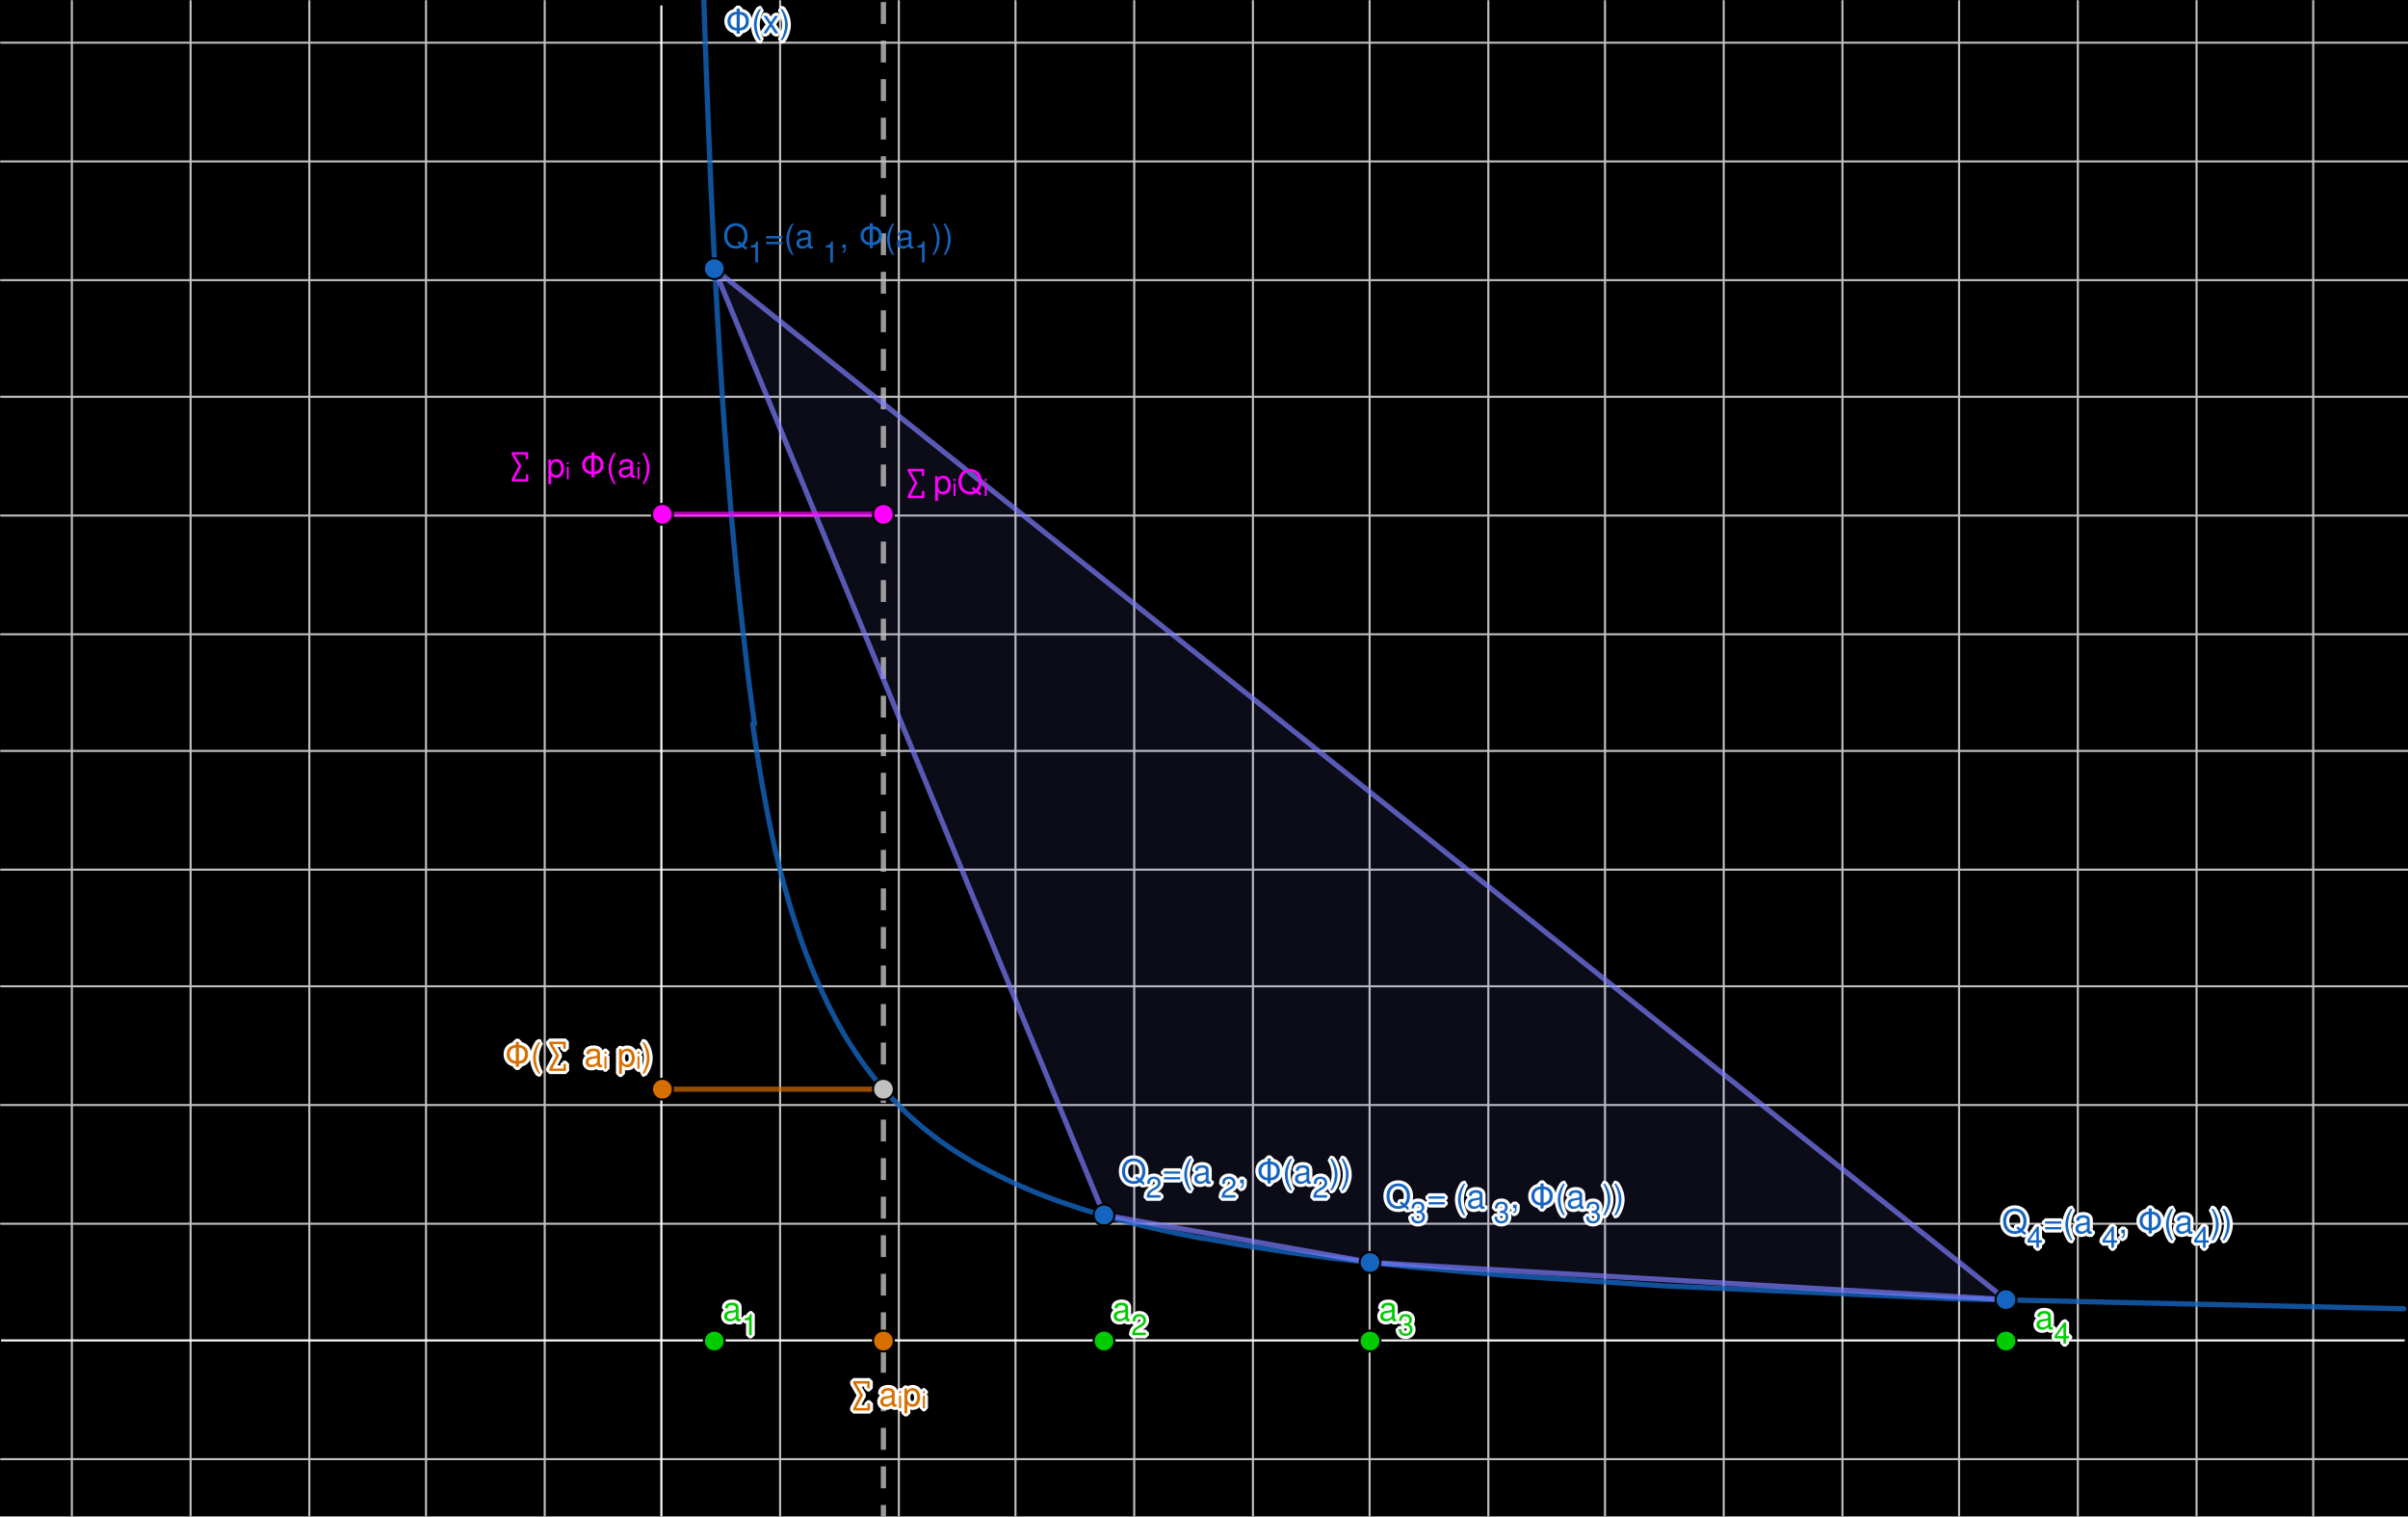
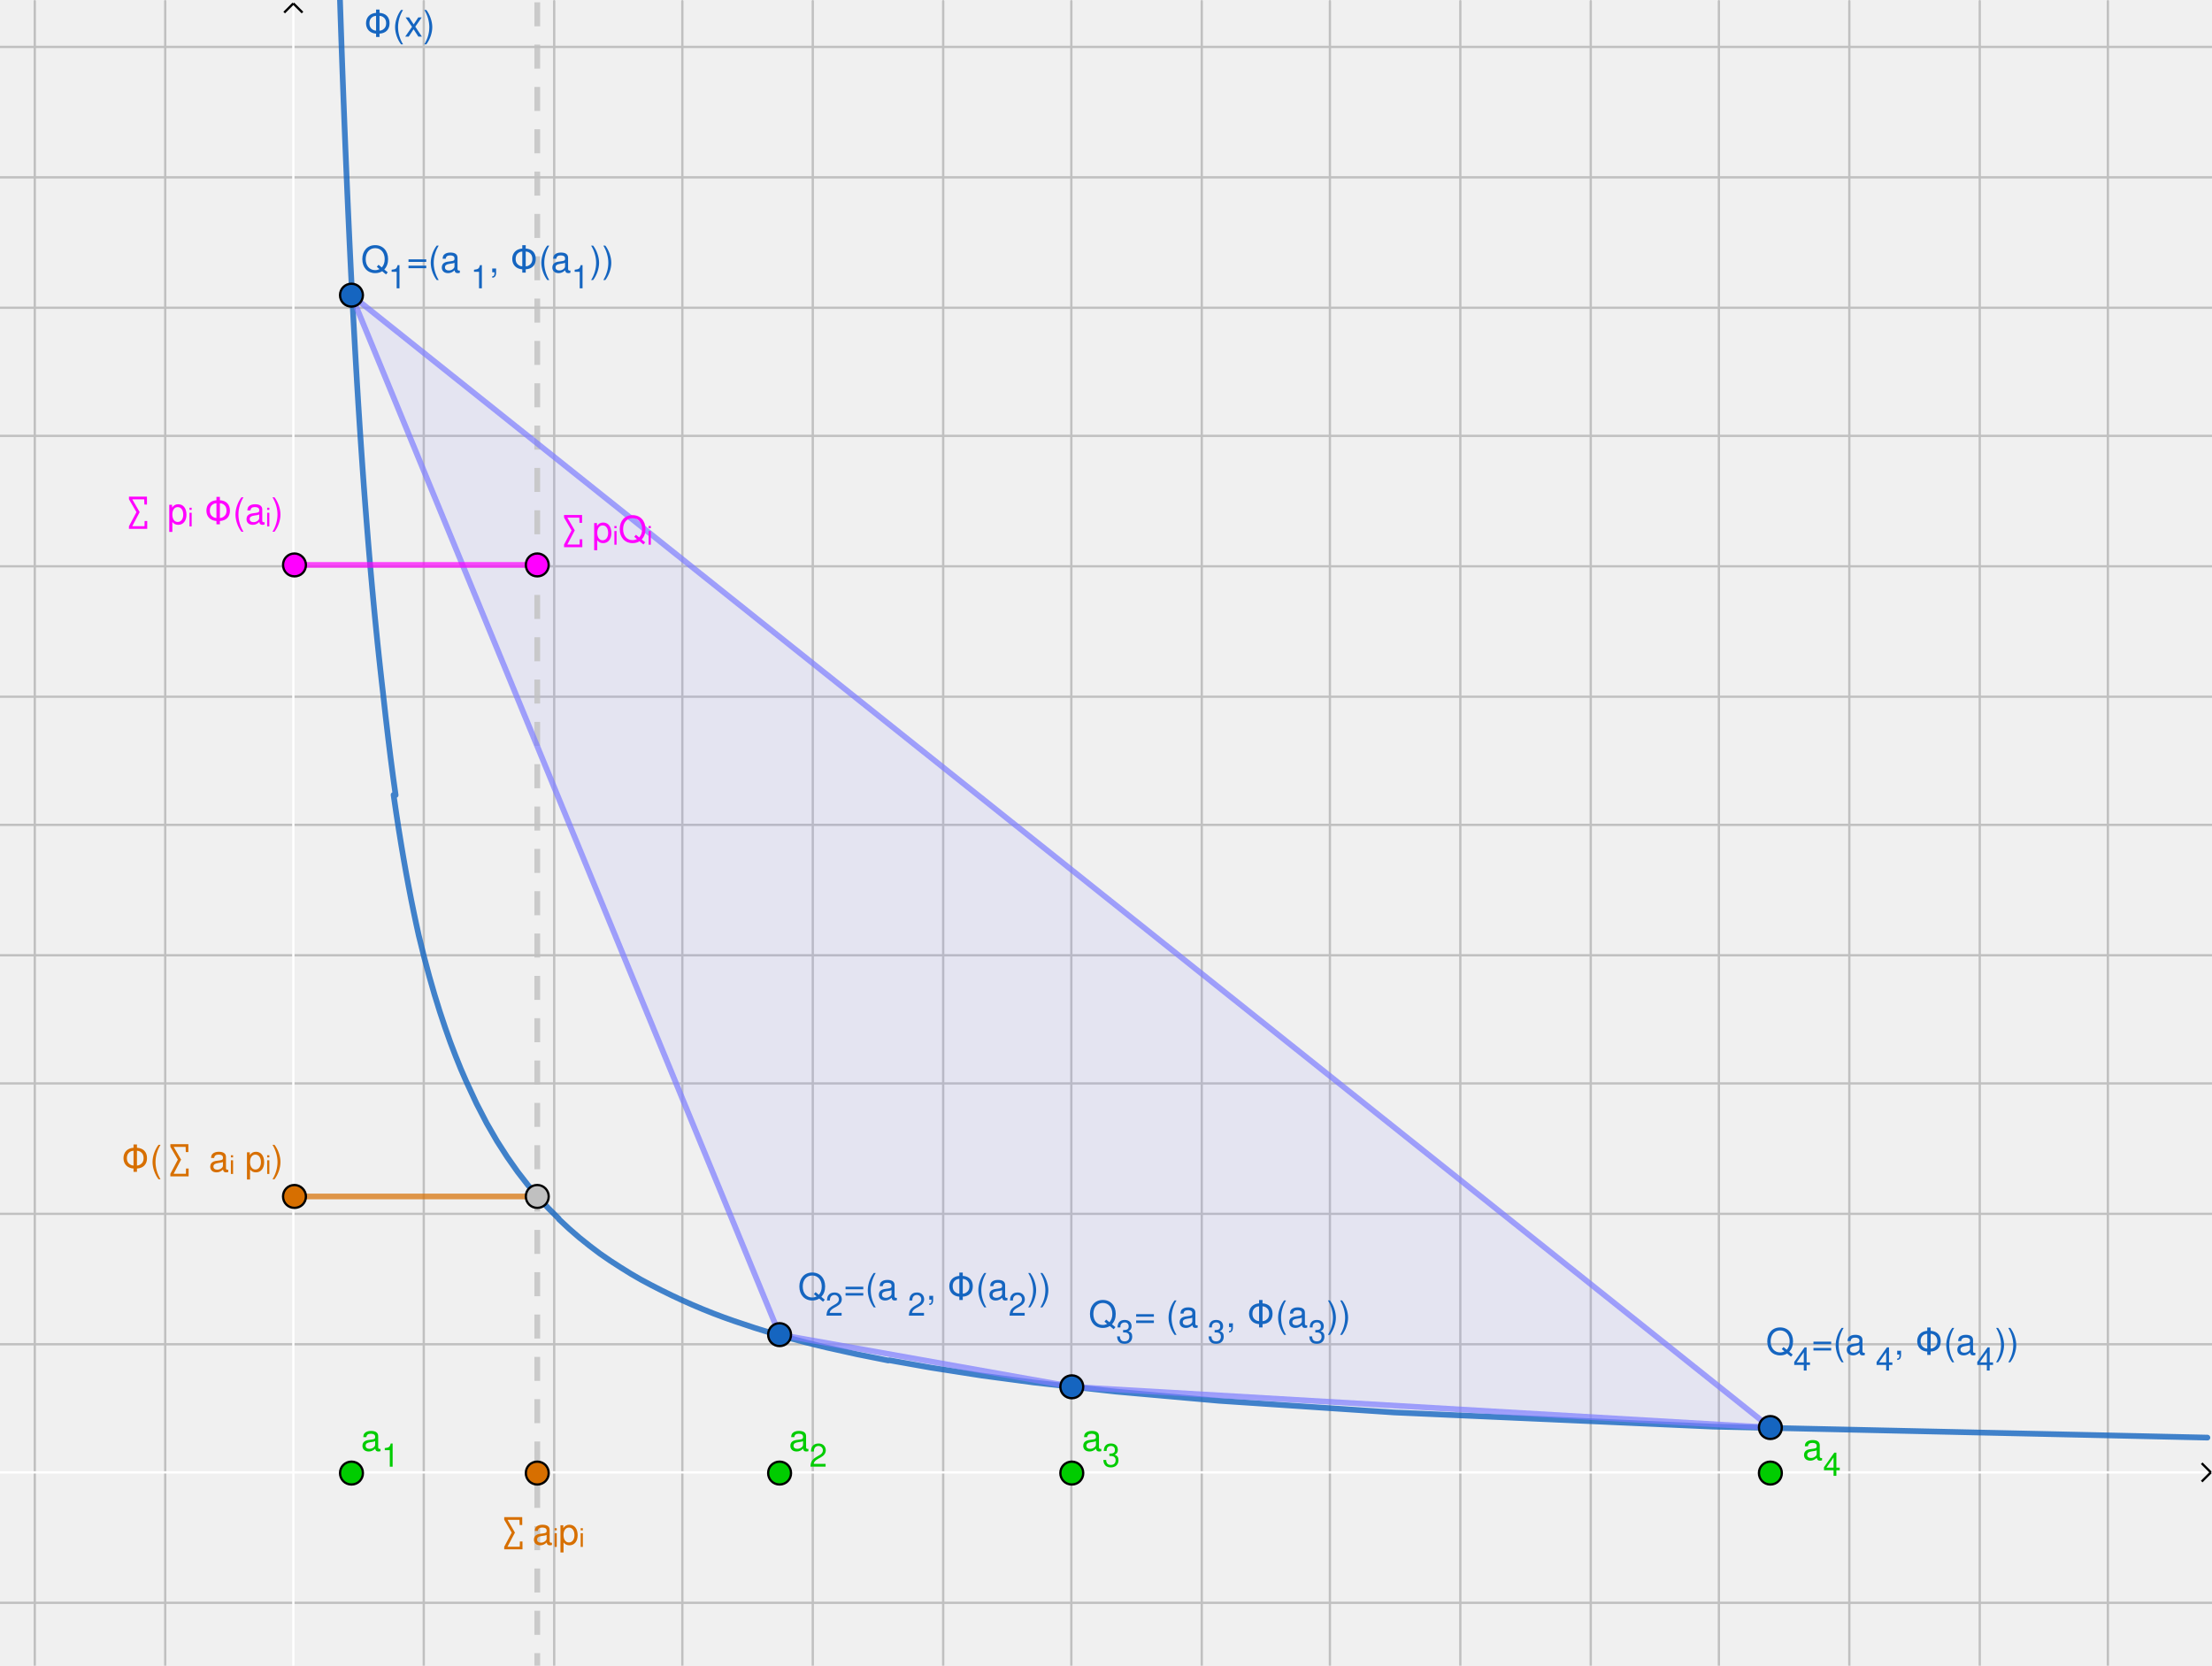
- <svg xmlns="http://www.w3.org/2000/svg" xmlns:xlink="http://www.w3.org/1999/xlink" version="1.1" id="Layer_1" x="0px" y="0px" viewBox="0 0 1156 728" style="enable-background:new 0 0 1156 728;" xml:space="preserve">
+ <svg xmlns="http://www.w3.org/2000/svg" xmlns:xlink="http://www.w3.org/1999/xlink" version="1.1" id="Layer_1" x="0px" y="0px" viewBox="0 0 966.7 728" style="enable-background:new 0 0 966.7 728;" xml:space="preserve">
  <style type="text/css">
	.st0{clip-path:url(#SVGID_2_);}
	.st1{fill:none;}
	.st2{fill:none;stroke:#C0C0C0;stroke-linecap:round;stroke-linejoin:round;stroke-miterlimit:10;}
	.st3{fill:none;stroke:#FFFFFF;stroke-miterlimit:10;}
	.st4{fill:none;stroke:#000000;stroke-miterlimit:10;}
	.st5{fill-rule:evenodd;clip-rule:evenodd;fill:#7D7DFF;fill-opacity:9.803922e-02;}
	
		.st6{fill:none;stroke:#1565C0;stroke-width:2.5;stroke-linecap:round;stroke-linejoin:round;stroke-miterlimit:10;stroke-opacity:0.8;}
	.st7{fill:#1565C0;}
	.st8{font-family:'Helvetica';}
	.st9{font-size:16px;}
- 	.st10{fill:none;stroke:#FFFFFF;stroke-width:3;stroke-linejoin:bevel;stroke-miterlimit:10;}
	
- 		.st11{fill:none;stroke:#C0C0C0;stroke-width:2.5;stroke-linejoin:round;stroke-miterlimit:10;stroke-opacity:0.8;stroke-dasharray:10.5,8;}
+ 		.st10{fill:none;stroke:#C0C0C0;stroke-width:2.5;stroke-linejoin:round;stroke-miterlimit:10;stroke-opacity:0.8;stroke-dasharray:10.5,8;}
	
- 		.st12{fill:none;stroke:#7D7DFF;stroke-width:2.5;stroke-linecap:round;stroke-linejoin:round;stroke-miterlimit:10;stroke-opacity:0.698;}
+ 		.st11{fill:none;stroke:#7D7DFF;stroke-width:2.5;stroke-linecap:round;stroke-linejoin:round;stroke-miterlimit:10;stroke-opacity:0.698;}
	
- 		.st13{fill:none;stroke:#FF00FF;stroke-width:2.5;stroke-linecap:round;stroke-linejoin:round;stroke-miterlimit:10;stroke-opacity:0.698;}
+ 		.st12{fill:none;stroke:#FF00FF;stroke-width:2.5;stroke-linecap:round;stroke-linejoin:round;stroke-miterlimit:10;stroke-opacity:0.698;}
	
- 		.st14{fill:none;stroke:#D76F00;stroke-width:2.5;stroke-linecap:round;stroke-linejoin:round;stroke-miterlimit:10;stroke-opacity:0.698;}
- 	.st15{fill:none;stroke:#000000;stroke-linecap:round;stroke-linejoin:round;stroke-miterlimit:10;}
- 	.st16{font-size:14px;}
- 	.st17{fill:#FF00FF;}
- 	.st18{fill:#D76F00;}
- 	.st19{fill:#00CC00;}
- 	.st20{fill:#C0C0C0;}
+ 		.st13{fill:none;stroke:#D76F00;stroke-width:2.5;stroke-linecap:round;stroke-linejoin:round;stroke-miterlimit:10;stroke-opacity:0.698;}
+ 	.st14{fill:none;stroke:#000000;stroke-linecap:round;stroke-linejoin:round;stroke-miterlimit:10;}
+ 	.st15{font-size:14px;}
+ 	.st16{fill:#FF00FF;}
+ 	.st17{fill:#D76F00;}
+ 	.st18{fill:#00CC00;}
+ 	.st19{fill:#C0C0C0;}
</style>
  <g>
-     <defs>
-       <rect id="SVGID_1_" width="1156" height="728" />
-     </defs>
-     <use xlink:href="#SVGID_1_" style="overflow:visible;" />
-     <clipPath id="SVGID_2_">
-       <use xlink:href="#SVGID_1_" style="overflow:visible;" />
-     </clipPath>
-     <g transform="scale(1,1)" class="st0">
-       <g>
-         <rect class="st1" width="1156" height="728" />
-         <path class="st2" d="M34.5,0.5v728 M34.5,0.5v728 M91.5,0.5v728 M148.5,0.5v728 M204.5,0.5v728 M261.5,0.5v728 M374.5,0.5v728      M431.5,0.5v728 M487.5,0.5v728 M544.5,0.5v728 M601.5,0.5v728 M657.5,0.5v728 M714.5,0.5v728 M770.5,0.5v728 M827.5,0.5v728      M884.5,0.5v728 M940.5,0.5v728 M997.5,0.5v728 M1054.5,0.5v728 M1110.5,0.5v728 M0,0" />
-         <path class="st2" d="M0.5,20.5h1156 M0.5,20.5h1156 M0.5,77.5h1156 M0.5,134.5h1156 M0.5,190.5h1156 M0.5,247.5h1156 M0.5,304.5     h1156 M0.5,360.5h1156 M0.5,417.5h1156 M0.5,473.5h1156 M0.5,530.5h1156 M0.5,587.5h1156 M0.5,700.5h1156 M0,0" />
-         <path class="st3" d="M317.5,2.5v726" />
-         <path class="st4" d="M317.5,1.5l-4,4" />
-         <path class="st4" d="M317.5,1.5l4,4" />
-         <path class="st3" d="M0.5,643.5h1154" />
-         <path class="st4" d="M1155.5,643.5l-4-4" />
-         <path class="st4" d="M1155.5,643.5l-4,4" />
-         <path class="st5" d="M342.9,129L530,583.3l127.7,22.7L963,623.9L342.9,129z" />
-         <path class="st6" d="M1156-10H337.6l0.2,7.4l0.3,9.1l0.3,8.8l0.3,8.6l0.3,8.3l0.3,8.1l0.3,7.9l0.3,7.7l0.3,7.5l0.3,7.3l0.3,7.1     l0.3,7l0.3,6.8l0.3,6.6l0.3,6.5l0.3,6.3l0.3,6.2l0.3,6l0.3,5.9l0.3,5.8l0.3,5.6l0.3,5.5l0.3,5.4l0.3,5.3l0.3,5.2l0.3,5.1l0.6,9.8     l0.6,9.4l0.6,9l0.6,8.7l0.6,8.4l0.6,8l0.6,7.7l0.6,7.5l0.6,7.2l0.6,7l0.6,6.7l0.6,6.5l0.6,6.3l0.6,6.1l0.6,5.9l0.6,5.7l0.6,5.5     l0.6,5.4l0.6,5.2l1.1,9.9l1.1,9.4l1.1,8.9l1.1,8.4l1.1,7.9 M361.3,347.4l1.1,7.5l1.1,7.2l1.1,6.8l1.1,6.5l1.1,6.2l1.1,5.9     l1.1,5.7l1.1,5.4l1.1,5.2l1.1,5l2.3,9.3l2.3,8.6l2.3,8l2.3,7.4l2.3,6.9l2.3,6.5l2.3,6l2.3,5.7l2.3,5.3l4.5,9.7l4.5,8.7l4.5,7.8     l4.5,7l4.5,6.4l4.5,5.8l4.5,5.3l4.5,4.9l4.5,4.5 M433.5,532.8l4.5,4.2l4.5,3.9l4.5,3.6l4.5,3.4l4.5,3.1l4.5,2.9l4.5,2.8l4.5,2.6     l4.5,2.4l4.5,2.3l4.5,2.2l4.5,2.1l4.5,2l4.5,1.9l4.5,1.8l4.5,1.7l4.5,1.6l4.5,1.5l4.5,1.5l4.5,1.4l4.5,1.3l4.5,1.3l4.5,1.2     l4.5,1.2l4.5,1.1l4.5,1.1l4.5,1l4.5,1l4.5,1l4.5,0.9l4.5,0.9l4.5,0.9 M578,594.5l4.5,0.8l4.5,0.8l4.5,0.8l4.5,0.8l4.5,0.7     l4.5,0.7l4.5,0.7l4.5,0.7l4.5,0.7l4.5,0.6l4.5,0.6l4.5,0.6l4.5,0.6l4.5,0.6l4.5,0.5l4.5,0.5l4.5,0.5l4.5,0.5l4.5,0.5l4.5,0.5     l4.5,0.5l4.5,0.5l4.5,0.4l4.5,0.4l4.5,0.4l4.5,0.4l4.5,0.4l4.5,0.4l4.5,0.4l4.5,0.4l4.5,0.4l4.5,0.4l4.5,0.3l4.5,0.3l4.5,0.3     l4.5,0.3l4.5,0.3l4.5,0.3l4.5,0.3l4.5,0.3l4.5,0.3l4.5,0.3l4.5,0.3l4.5,0.3l4.5,0.3l4.5,0.3l4.5,0.3l4.5,0.3l4.5,0.3l4.5,0.2     l4.5,0.2l4.5,0.2l4.5,0.2l4.5,0.2l4.5,0.2l4.5,0.2l4.5,0.2l4.5,0.2l4.5,0.2l4.5,0.2l4.5,0.2l4.5,0.2l4.5,0.2l4.5,0.2l4.5,0.2     l4.5,0.2l4.5,0.2l4.5,0.2l4.5,0.2l4.5,0.2l4.5,0.2l4.5,0.2l4.5,0.2l4.5,0.2l4.5,0.2l4.5,0.2l4.5,0.2l4.5,0.2l4.5,0.2l4.5,0.2     l4.5,0.1l4.5,0.1l4.5,0.1l4.5,0.1l4.5,0.1l4.5,0.1l4.5,0.1l4.5,0.1l4.5,0.1l4.5,0.1l4.5,0.1l4.5,0.1l4.5,0.1l4.5,0.1l4.5,0.1     l4.5,0.1l4.5,0.1l4.5,0.1l4.5,0.1l4.5,0.1l4.5,0.1l4.5,0.1l4.5,0.1l4.5,0.1l4.5,0.1l4.5,0.1l4.5,0.1l4.5,0.1l4.5,0.1l4.5,0.1     l4.5,0.1l4.5,0.1l4.5,0.1l4.5,0.1l4.5,0.1l4.5,0.1l4.5,0.1l4.5,0.1l4.5,0.1l4.5,0.1l4.5,0.1l4.5,0.1l4.5,0.1l4.5,0.1l4.5,0.1     l4.5,0.1l4.5,0.1l4.5,0.1" />
-         <text transform="matrix(1 0 0 1 348 16)" class="st7 st8 st9">Φ(x)</text>
-         <text transform="matrix(1 0 0 1 348 16)" class="st10 st8 st9">Φ(x)</text>
-         <text transform="matrix(1 0 0 1 348 16)" class="st7 st8 st9">Φ(x)</text>
-         <path class="st11" d="M424.1,733V-5" />
-         <path class="st12" d="M342.9,129L530,583.3" />
-         <path class="st12" d="M530,583.3l127.7,22.7" />
-         <path class="st12" d="M657.7,606.1L963,623.9" />
-         <path class="st12" d="M963,623.9L342.9,129" />
-         <path class="st13" d="M318,246.9h106.1" />
-         <path class="st14" d="M424.1,522.9H318" />
-         <path class="st7" d="M347.9,129c0,2.8-2.2,5-5,5c-2.8,0-5-2.2-5-5c0-2.8,2.2-5,5-5C345.7,124,347.9,126.3,347.9,129z" />
-         <path class="st15" d="M347.9,129c0,2.8-2.2,5-5,5c-2.8,0-5-2.2-5-5c0-2.8,2.2-5,5-5C345.7,124,347.9,126.3,347.9,129z" />
-         <text transform="matrix(1 0 0 1 347 119)" class="st7 st8 st9">Q</text>
-         <text transform="matrix(1 0 0 1 359 126)" class="st7 st8 st16">1</text>
-         <text transform="matrix(1 0 0 1 367 119)" class="st7 st8 st9">=(a</text>
-         <text transform="matrix(1 0 0 1 395 126)" class="st7 st8 st16">1</text>
-         <text transform="matrix(1 0 0 1 403 119)" class="st7 st8 st9">, Φ(a</text>
-         <text transform="matrix(1 0 0 1 439 126)" class="st7 st8 st16">1</text>
-         <text transform="matrix(1 0 0 1 447 119)" class="st7 st8 st9">))</text>
-         <path class="st7" d="M535,583.3c0,2.8-2.2,5-5,5s-5-2.2-5-5s2.2-5,5-5S535,580.6,535,583.3z" />
-         <path class="st15" d="M535,583.3c0,2.8-2.2,5-5,5s-5-2.2-5-5s2.2-5,5-5S535,580.6,535,583.3z" />
-         <text transform="matrix(1 0 0 1 538 568)" class="st7 st8 st9">Q</text>
-         <text transform="matrix(1 0 0 1 538 568)" class="st10 st8 st9">Q</text>
-         <text transform="matrix(1 0 0 1 538 568)" class="st7 st8 st9">Q</text>
-         <text transform="matrix(1 0 0 1 550 575)" class="st7 st8 st16">2</text>
-         <text transform="matrix(1 0 0 1 550 575)" class="st10 st8 st16">2</text>
-         <text transform="matrix(1 0 0 1 550 575)" class="st7 st8 st16">2</text>
-         <text transform="matrix(1 0 0 1 558 568)" class="st7 st8 st9">=(a</text>
-         <text transform="matrix(1 0 0 1 558 568)" class="st10 st8 st9">=(a</text>
-         <text transform="matrix(1 0 0 1 558 568)" class="st7 st8 st9">=(a</text>
-         <text transform="matrix(1 0 0 1 586 575)" class="st7 st8 st16">2</text>
-         <text transform="matrix(1 0 0 1 586 575)" class="st10 st8 st16">2</text>
-         <text transform="matrix(1 0 0 1 586 575)" class="st7 st8 st16">2</text>
-         <text transform="matrix(1 0 0 1 594 568)" class="st7 st8 st9">, Φ(a</text>
-         <text transform="matrix(1 0 0 1 594 568)" class="st10 st8 st9">, Φ(a</text>
-         <text transform="matrix(1 0 0 1 594 568)" class="st7 st8 st9">, Φ(a</text>
-         <text transform="matrix(1 0 0 1 630 575)" class="st7 st8 st16">2</text>
-         <text transform="matrix(1 0 0 1 630 575)" class="st10 st8 st16">2</text>
-         <text transform="matrix(1 0 0 1 630 575)" class="st7 st8 st16">2</text>
-         <text transform="matrix(1 0 0 1 638 568)" class="st7 st8 st9">))</text>
-         <text transform="matrix(1 0 0 1 638 568)" class="st10 st8 st9">))</text>
-         <text transform="matrix(1 0 0 1 638 568)" class="st7 st8 st9">))</text>
-         <path class="st7" d="M662.7,606.1c0,2.8-2.2,5-5,5c-2.8,0-5-2.2-5-5s2.2-5,5-5C660.5,601.1,662.7,603.3,662.7,606.1z" />
-         <path class="st15" d="M662.7,606.1c0,2.8-2.2,5-5,5c-2.8,0-5-2.2-5-5s2.2-5,5-5C660.5,601.1,662.7,603.3,662.7,606.1z" />
-         <text transform="matrix(1 0 0 1 665 580)" class="st7 st8 st9">Q</text>
-         <text transform="matrix(1 0 0 1 665 580)" class="st10 st8 st9">Q</text>
-         <text transform="matrix(1 0 0 1 665 580)" class="st7 st8 st9">Q</text>
-         <text transform="matrix(1 0 0 1 677 587)" class="st7 st8 st16">3</text>
-         <text transform="matrix(1 0 0 1 677 587)" class="st10 st8 st16">3</text>
-         <text transform="matrix(1 0 0 1 677 587)" class="st7 st8 st16">3</text>
-         <text transform="matrix(1 0 0 1 685 580)" class="st7 st8 st9">= (a</text>
-         <text transform="matrix(1 0 0 1 685 580)" class="st10 st8 st9">= (a</text>
-         <text transform="matrix(1 0 0 1 685 580)" class="st7 st8 st9">= (a</text>
-         <text transform="matrix(1 0 0 1 717 587)" class="st7 st8 st16">3</text>
-         <text transform="matrix(1 0 0 1 717 587)" class="st10 st8 st16">3</text>
-         <text transform="matrix(1 0 0 1 717 587)" class="st7 st8 st16">3</text>
-         <text transform="matrix(1 0 0 1 725 580)" class="st7 st8 st9">, Φ(a</text>
-         <text transform="matrix(1 0 0 1 725 580)" class="st10 st8 st9">, Φ(a</text>
-         <text transform="matrix(1 0 0 1 725 580)" class="st7 st8 st9">, Φ(a</text>
-         <text transform="matrix(1 0 0 1 761 587)" class="st7 st8 st16">3</text>
-         <text transform="matrix(1 0 0 1 761 587)" class="st10 st8 st16">3</text>
-         <text transform="matrix(1 0 0 1 761 587)" class="st7 st8 st16">3</text>
-         <text transform="matrix(1 0 0 1 769 580)" class="st7 st8 st9">))</text>
-         <text transform="matrix(1 0 0 1 769 580)" class="st10 st8 st9">))</text>
-         <text transform="matrix(1 0 0 1 769 580)" class="st7 st8 st9">))</text>
-         <path class="st7" d="M968,623.9c0,2.8-2.2,5-5,5s-5-2.2-5-5c0-2.8,2.2-5,5-5S968,621.2,968,623.9z" />
-         <path class="st15" d="M968,623.9c0,2.8-2.2,5-5,5s-5-2.2-5-5c0-2.8,2.2-5,5-5S968,621.2,968,623.9z" />
-         <text transform="matrix(1 0 0 1 961 592)" class="st7 st8 st9">Q</text>
-         <text transform="matrix(1 0 0 1 961 592)" class="st10 st8 st9">Q</text>
-         <text transform="matrix(1 0 0 1 961 592)" class="st7 st8 st9">Q</text>
-         <text transform="matrix(1 0 0 1 973 599)" class="st7 st8 st16">4</text>
-         <text transform="matrix(1 0 0 1 973 599)" class="st10 st8 st16">4</text>
-         <text transform="matrix(1 0 0 1 973 599)" class="st7 st8 st16">4</text>
-         <text transform="matrix(1 0 0 1 981 592)" class="st7 st8 st9">=(a</text>
-         <text transform="matrix(1 0 0 1 981 592)" class="st10 st8 st9">=(a</text>
-         <text transform="matrix(1 0 0 1 981 592)" class="st7 st8 st9">=(a</text>
-         <text transform="matrix(1 0 0 1 1009 599)" class="st7 st8 st16">4</text>
-         <text transform="matrix(1 0 0 1 1009 599)" class="st10 st8 st16">4</text>
-         <text transform="matrix(1 0 0 1 1009 599)" class="st7 st8 st16">4</text>
-         <text transform="matrix(1 0 0 1 1017 592)" class="st7 st8 st9">, Φ(a</text>
-         <text transform="matrix(1 0 0 1 1017 592)" class="st10 st8 st9">, Φ(a</text>
-         <text transform="matrix(1 0 0 1 1017 592)" class="st7 st8 st9">, Φ(a</text>
-         <text transform="matrix(1 0 0 1 1053 599)" class="st7 st8 st16">4</text>
-         <text transform="matrix(1 0 0 1 1053 599)" class="st10 st8 st16">4</text>
-         <text transform="matrix(1 0 0 1 1053 599)" class="st7 st8 st16">4</text>
-         <text transform="matrix(1 0 0 1 1061 592)" class="st7 st8 st9">))</text>
-         <text transform="matrix(1 0 0 1 1061 592)" class="st10 st8 st9">))</text>
-         <text transform="matrix(1 0 0 1 1061 592)" class="st7 st8 st9">))</text>
-         <path class="st17" d="M429.1,246.9c0,2.8-2.2,5-5,5s-5-2.2-5-5c0-2.8,2.2-5,5-5S429.1,244.2,429.1,246.9z" />
-         <path class="st15" d="M429.1,246.9c0,2.8-2.2,5-5,5s-5-2.2-5-5c0-2.8,2.2-5,5-5S429.1,244.2,429.1,246.9z" />
-         <text transform="matrix(1 0 0 1 432.1457 237)" class="st17 st8 st9">∑pᵢQᵢ</text>
-         <path class="st18" d="M429.1,643.8c0,2.8-2.2,5-5,5s-5-2.2-5-5c0-2.8,2.2-5,5-5S429.1,641,429.1,643.8z" />
-         <path class="st15" d="M429.1,643.8c0,2.8-2.2,5-5,5s-5-2.2-5-5c0-2.8,2.2-5,5-5S429.1,641,429.1,643.8z" />
-         <text transform="matrix(1 0 0 1 406 675)" class="st18 st8 st9">∑aᵢpᵢ</text>
-         <text transform="matrix(1 0 0 1 406 675)" class="st10 st8 st9">∑aᵢpᵢ</text>
-         <text transform="matrix(1 0 0 1 406 675)" class="st18 st8 st9">∑aᵢpᵢ</text>
-         <path class="st19" d="M347.9,643.8c0,2.8-2.2,5-5,5c-2.8,0-5-2.2-5-5c0-2.8,2.2-5,5-5C345.7,638.8,347.9,641,347.9,643.8z" />
-         <path class="st15" d="M347.9,643.8c0,2.8-2.2,5-5,5c-2.8,0-5-2.2-5-5c0-2.8,2.2-5,5-5C345.7,638.8,347.9,641,347.9,643.8z" />
-         <text transform="matrix(1 0 0 1 347 634)" class="st19 st8 st9">a</text>
-         <text transform="matrix(1 0 0 1 347 634)" class="st10 st8 st9">a</text>
-         <text transform="matrix(1 0 0 1 347 634)" class="st19 st8 st9">a</text>
-         <text transform="matrix(1 0 0 1 356 641)" class="st19 st8 st16">1</text>
-         <text transform="matrix(1 0 0 1 356 641)" class="st10 st8 st16">1</text>
-         <text transform="matrix(1 0 0 1 356 641)" class="st19 st8 st16">1</text>
-         <path class="st19" d="M535,643.8c0,2.8-2.2,5-5,5s-5-2.2-5-5c0-2.8,2.2-5,5-5S535,641,535,643.8z" />
-         <path class="st15" d="M535,643.8c0,2.8-2.2,5-5,5s-5-2.2-5-5c0-2.8,2.2-5,5-5S535,641,535,643.8z" />
-         <text transform="matrix(1 0 0 1 534 634)" class="st19 st8 st9">a</text>
-         <text transform="matrix(1 0 0 1 534 634)" class="st10 st8 st9">a</text>
-         <text transform="matrix(1 0 0 1 534 634)" class="st19 st8 st9">a</text>
-         <text transform="matrix(1 0 0 1 543 641)" class="st19 st8 st16">2</text>
-         <text transform="matrix(1 0 0 1 543 641)" class="st10 st8 st16">2</text>
-         <text transform="matrix(1 0 0 1 543 641)" class="st19 st8 st16">2</text>
-         <path class="st19" d="M662.7,643.8c0,2.8-2.2,5-5,5c-2.8,0-5-2.2-5-5c0-2.8,2.2-5,5-5C660.5,638.8,662.7,641,662.7,643.8z" />
-         <path class="st15" d="M662.7,643.8c0,2.8-2.2,5-5,5c-2.8,0-5-2.2-5-5c0-2.8,2.2-5,5-5C660.5,638.8,662.7,641,662.7,643.8z" />
-         <text transform="matrix(1 0 0 1 662 634)" class="st19 st8 st9">a</text>
-         <text transform="matrix(1 0 0 1 662 634)" class="st10 st8 st9">a</text>
-         <text transform="matrix(1 0 0 1 662 634)" class="st19 st8 st9">a</text>
-         <text transform="matrix(1 0 0 1 671 641)" class="st19 st8 st16">3</text>
-         <text transform="matrix(1 0 0 1 671 641)" class="st10 st8 st16">3</text>
-         <text transform="matrix(1 0 0 1 671 641)" class="st19 st8 st16">3</text>
-         <path class="st19" d="M968,643.8c0,2.8-2.2,5-5,5s-5-2.2-5-5c0-2.8,2.2-5,5-5S968,641,968,643.8z" />
-         <path class="st15" d="M968,643.8c0,2.8-2.2,5-5,5s-5-2.2-5-5c0-2.8,2.2-5,5-5S968,641,968,643.8z" />
-         <text transform="matrix(1 0 0 1 977 638)" class="st19 st8 st9">a</text>
-         <text transform="matrix(1 0 0 1 977 638)" class="st10 st8 st9">a</text>
-         <text transform="matrix(1 0 0 1 977 638)" class="st19 st8 st9">a</text>
-         <text transform="matrix(1 0 0 1 986 645)" class="st19 st8 st16">4</text>
-         <text transform="matrix(1 0 0 1 986 645)" class="st10 st8 st16">4</text>
-         <text transform="matrix(1 0 0 1 986 645)" class="st19 st8 st16">4</text>
-         <path class="st20" d="M429.1,522.9c0,2.8-2.2,5-5,5s-5-2.2-5-5s2.2-5,5-5S429.1,520.2,429.1,522.9z" />
-         <path class="st15" d="M429.1,522.9c0,2.8-2.2,5-5,5s-5-2.2-5-5s2.2-5,5-5S429.1,520.2,429.1,522.9z" />
-         <path class="st17" d="M323,246.9c0,2.8-2.2,5-5,5c-2.8,0-5-2.2-5-5c0-2.8,2.2-5,5-5C320.7,241.9,323,244.2,323,246.9z" />
-         <path class="st15" d="M323,246.9c0,2.8-2.2,5-5,5c-2.8,0-5-2.2-5-5c0-2.8,2.2-5,5-5C320.7,241.9,323,244.2,323,246.9z" />
-         <text transform="matrix(1 0 0 1 242 229)" class="st17 st8 st9">∑ pᵢ Φ(aᵢ)</text>
-         <path class="st18" d="M323,522.9c0,2.8-2.2,5-5,5c-2.8,0-5-2.2-5-5s2.2-5,5-5C320.7,517.9,323,520.2,323,522.9z" />
-         <path class="st15" d="M323,522.9c0,2.8-2.2,5-5,5c-2.8,0-5-2.2-5-5s2.2-5,5-5C320.7,517.9,323,520.2,323,522.9z" />
-         <text transform="matrix(1 0 0 1 242 512)" class="st18 st8 st9">Φ(∑ aᵢ pᵢ)</text>
-         <text transform="matrix(1 0 0 1 242 512)" class="st10 st8 st9">Φ(∑ aᵢ pᵢ)</text>
-         <text transform="matrix(1 0 0 1 242 512)" class="st18 st8 st9">Φ(∑ aᵢ pᵢ)</text>
+     <g>
+       <defs>
+         <rect id="SVGID_1_" x="-189.3" width="1156" height="728" />
+       </defs>
+       <clipPath id="SVGID_2_">
+         <use xlink:href="#SVGID_1_" style="overflow:visible;" />
+       </clipPath>
+       <g transform="scale(1,1)" class="st0">
+         <g>
+           <rect x="-189.3" class="st1" width="1156" height="728" />
+           <path class="st2" d="M-154.8,0.5v728 M-154.8,0.5v728 M-97.8,0.5v728 M-40.8,0.5v728 M15.2,0.5v728 M72.2,0.5v728 M185.2,0.5      v728 M242.2,0.5v728 M298.2,0.5v728 M355.2,0.5v728 M412.2,0.5v728 M468.2,0.5v728 M525.2,0.5v728 M581.2,0.5v728 M638.2,0.5      v728 M695.2,0.5v728 M751.2,0.5v728 M808.2,0.5v728 M865.2,0.5v728 M921.2,0.5v728" />
+           <path class="st2" d="M-188.8,20.5h1156 M-188.8,20.5h1156 M-188.8,77.5h1156 M-188.8,134.5h1156 M-188.8,190.5h1156       M-188.8,247.5h1156 M-188.8,304.5h1156 M-188.8,360.5h1156 M-188.8,417.5h1156 M-188.8,473.5h1156 M-188.8,530.5h1156       M-188.8,587.5h1156 M-188.8,700.5h1156" />
+           <path class="st3" d="M128.2,2.5v726" />
+           <path class="st4" d="M128.2,1.5l-4,4" />
+           <path class="st4" d="M128.2,1.5l4,4" />
+           <path class="st3" d="M-188.8,643.5h1154" />
+           <path class="st4" d="M966.2,643.5l-4-4" />
+           <path class="st4" d="M966.2,643.5l-4,4" />
+           <path class="st5" d="M153.6,129l187.1,454.3L468.4,606l305.3,17.9L153.6,129z" />
+           <path class="st6" d="M966.7-10H148.3l0.2,7.4l0.3,9.1l0.3,8.8l0.3,8.6l0.3,8.3l0.3,8.1l0.3,7.9l0.3,7.7l0.3,7.5l0.3,7.3l0.3,7.1      l0.3,7l0.3,6.8l0.3,6.6l0.3,6.5l0.3,6.3l0.3,6.2l0.3,6l0.3,5.9l0.3,5.8l0.3,5.6l0.3,5.5l0.3,5.4l0.3,5.3l0.3,5.2l0.3,5.1      l0.6,9.8l0.6,9.4l0.6,9l0.6,8.7l0.6,8.4l0.6,8l0.6,7.7l0.6,7.5l0.6,7.2l0.6,7l0.6,6.7l0.6,6.5l0.6,6.3l0.6,6.1l0.6,5.9l0.6,5.7      l0.6,5.5l0.6,5.4l0.6,5.2l1.1,9.9l1.1,9.4l1.1,8.9l1.1,8.4l1.1,7.9 M172,347.4l1.1,7.5l1.1,7.2l1.1,6.8l1.1,6.5l1.1,6.2l1.1,5.9      l1.1,5.7l1.1,5.4l1.1,5.2l1.1,5l2.3,9.3l2.3,8.6l2.3,8l2.3,7.4l2.3,6.9l2.3,6.5l2.3,6l2.3,5.7l2.3,5.3l4.5,9.7l4.5,8.7l4.5,7.8      l4.5,7l4.5,6.4l4.5,5.8l4.5,5.3l4.5,4.9l4.5,4.5 M244.2,532.8l4.5,4.2l4.5,3.9l4.5,3.6l4.5,3.4l4.5,3.1l4.5,2.9l4.5,2.8l4.5,2.6      l4.5,2.4l4.5,2.3l4.5,2.2l4.5,2.1l4.5,2l4.5,1.9l4.5,1.8l4.5,1.7l4.5,1.6l4.5,1.5l4.5,1.5l4.5,1.4l4.5,1.3l4.5,1.3l4.5,1.2      l4.5,1.2l4.5,1.1l4.5,1.1l4.5,1l4.5,1l4.5,1l4.5,0.9l4.5,0.9l4.5,0.9 M388.7,594.5l4.5,0.8l4.5,0.8l4.5,0.8l4.5,0.8l4.5,0.7      l4.5,0.7l4.5,0.7l4.5,0.7l4.5,0.7l4.5,0.6l4.5,0.6l4.5,0.6l4.5,0.6l4.5,0.6l4.5,0.5l4.5,0.5l4.5,0.5l4.5,0.5l4.5,0.5l4.5,0.5      l4.5,0.5l4.5,0.5l4.5,0.4l4.5,0.4l4.5,0.4l4.5,0.4l4.5,0.4l4.5,0.4l4.5,0.4l4.5,0.4l4.5,0.4l4.5,0.4l4.5,0.3l4.5,0.3l4.5,0.3      l4.5,0.3l4.5,0.3l4.5,0.3l4.5,0.3l4.5,0.3l4.5,0.3l4.5,0.3l4.5,0.3l4.5,0.3l4.5,0.3l4.5,0.3l4.5,0.3l4.5,0.3l4.5,0.3l4.5,0.2      l4.5,0.2l4.5,0.2l4.5,0.2l4.5,0.2l4.5,0.2l4.5,0.2l4.5,0.2l4.5,0.2l4.5,0.2l4.5,0.2l4.5,0.2l4.5,0.2l4.5,0.2l4.5,0.2l4.5,0.2      l4.5,0.2l4.5,0.2l4.5,0.2l4.5,0.2l4.5,0.2l4.5,0.2l4.5,0.2l4.5,0.2l4.5,0.2l4.5,0.2l4.5,0.2l4.5,0.2l4.5,0.2l4.5,0.2l4.5,0.2      l4.5,0.1l4.5,0.1l4.5,0.1l4.5,0.1l4.5,0.1l4.5,0.1l4.5,0.1l4.5,0.1l4.5,0.1l4.5,0.1l4.5,0.1l4.5,0.1l4.5,0.1l4.5,0.1l4.5,0.1      l4.5,0.1l4.5,0.1l4.5,0.1l4.5,0.1l4.5,0.1l4.5,0.1l4.5,0.1l4.5,0.1l4.5,0.1l4.5,0.1l4.5,0.1l4.5,0.1l4.5,0.1l4.5,0.1l4.5,0.1      l4.5,0.1l4.5,0.1l4.5,0.1l4.5,0.1l4.5,0.1l4.5,0.1l4.5,0.1l4.5,0.1l4.5,0.1l4.5,0.1l4.5,0.1l4.5,0.1l4.5,0.1l4.5,0.1l4.5,0.1      l4.5,0.1l4.5,0.1l4.5,0.1" />
+           <text transform="matrix(1 0 0 1 158.7286 16)" class="st7 st8 st9">Φ(x)</text>
+           <path class="st10" d="M234.8,733V-5" />
+           <path class="st11" d="M153.6,129l187.1,454.3" />
+           <path class="st11" d="M340.7,583.3L468.4,606" />
+           <path class="st11" d="M468.4,606.1l305.3,17.8" />
+           <path class="st11" d="M773.7,623.9L153.6,129" />
+           <path class="st12" d="M128.7,246.9h106.1" />
+           <path class="st13" d="M234.8,522.9H128.7" />
+           <path class="st7" d="M158.6,129c0,2.8-2.2,5-5,5s-5-2.2-5-5s2.2-5,5-5C156.4,124,158.6,126.3,158.6,129z" />
+           <path class="st14" d="M158.6,129c0,2.8-2.2,5-5,5s-5-2.2-5-5s2.2-5,5-5C156.4,124,158.6,126.3,158.6,129z" />
+           <text transform="matrix(1 0 0 1 157.7286 119)" class="st7 st8 st9">Q</text>
+           <text transform="matrix(1 0 0 1 169.7286 126)" class="st7 st8 st15">1</text>
+           <text transform="matrix(1 0 0 1 177.7286 119)" class="st7 st8 st9">=(a</text>
+           <text transform="matrix(1 0 0 1 205.7286 126)" class="st7 st8 st15">1</text>
+           <text transform="matrix(1 0 0 1 213.7286 119)" class="st7 st8 st9">, Φ(a</text>
+           <text transform="matrix(1 0 0 1 249.7286 126)" class="st7 st8 st15">1</text>
+           <text transform="matrix(1 0 0 1 257.7286 119)" class="st7 st8 st9">))</text>
+           <path class="st7" d="M345.7,583.3c0,2.8-2.2,5-5,5s-5-2.2-5-5s2.2-5,5-5S345.7,580.6,345.7,583.3z" />
+           <path class="st14" d="M345.7,583.3c0,2.8-2.2,5-5,5s-5-2.2-5-5s2.2-5,5-5S345.7,580.6,345.7,583.3z" />
+           <text transform="matrix(1 0 0 1 348.7286 568)" class="st7 st8 st9">Q</text>
+           <text transform="matrix(1 0 0 1 360.7286 575)" class="st7 st8 st15">2</text>
+           <text transform="matrix(1 0 0 1 368.7286 568)" class="st7 st8 st9">=(a</text>
+           <text transform="matrix(1 0 0 1 396.7286 575)" class="st7 st8 st15">2</text>
+           <text transform="matrix(1 0 0 1 404.7286 568)" class="st7 st8 st9">, Φ(a</text>
+           <text transform="matrix(1 0 0 1 440.7286 575)" class="st7 st8 st15">2</text>
+           <text transform="matrix(1 0 0 1 448.7286 568)" class="st7 st8 st9">))</text>
+           <path class="st7" d="M473.4,606.1c0,2.8-2.2,5-5,5s-5-2.2-5-5s2.2-5,5-5S473.4,603.3,473.4,606.1z" />
+           <path class="st14" d="M473.4,606.1c0,2.8-2.2,5-5,5s-5-2.2-5-5s2.2-5,5-5S473.4,603.3,473.4,606.1z" />
+           <text transform="matrix(1 0 0 1 475.7286 580)" class="st7 st8 st9">Q</text>
+           <text transform="matrix(1 0 0 1 487.7286 587)" class="st7 st8 st15">3</text>
+           <text transform="matrix(1 0 0 1 495.7286 580)" class="st7 st8 st9">= (a</text>
+           <text transform="matrix(1 0 0 1 527.7286 587)" class="st7 st8 st15">3</text>
+           <text transform="matrix(1 0 0 1 535.7286 580)" class="st7 st8 st9">, Φ(a</text>
+           <text transform="matrix(1 0 0 1 571.7286 587)" class="st7 st8 st15">3</text>
+           <text transform="matrix(1 0 0 1 579.7286 580)" class="st7 st8 st9">))</text>
+           <path class="st7" d="M778.7,623.9c0,2.8-2.2,5-5,5s-5-2.2-5-5s2.2-5,5-5S778.7,621.2,778.7,623.9z" />
+           <path class="st14" d="M778.7,623.9c0,2.8-2.2,5-5,5s-5-2.2-5-5s2.2-5,5-5S778.7,621.2,778.7,623.9z" />
+           <text transform="matrix(1 0 0 1 771.7286 592)" class="st7 st8 st9">Q</text>
+           <text transform="matrix(1 0 0 1 783.7286 599)" class="st7 st8 st15">4</text>
+           <text transform="matrix(1 0 0 1 791.7286 592)" class="st7 st8 st9">=(a</text>
+           <text transform="matrix(1 0 0 1 819.7286 599)" class="st7 st8 st15">4</text>
+           <text transform="matrix(1 0 0 1 827.7286 592)" class="st7 st8 st9">, Φ(a</text>
+           <text transform="matrix(1 0 0 1 863.7286 599)" class="st7 st8 st15">4</text>
+           <text transform="matrix(1 0 0 1 871.7286 592)" class="st7 st8 st9">))</text>
+           <path class="st16" d="M239.8,246.9c0,2.8-2.2,5-5,5s-5-2.2-5-5s2.2-5,5-5S239.8,244.2,239.8,246.9z" />
+           <path class="st14" d="M239.8,246.9c0,2.8-2.2,5-5,5s-5-2.2-5-5s2.2-5,5-5S239.8,244.2,239.8,246.9z" />
+           <text transform="matrix(1 0 0 1 242.8743 237)" class="st16 st8 st9">∑pᵢQᵢ</text>
+           <path class="st17" d="M239.8,643.8c0,2.8-2.2,5-5,5s-5-2.2-5-5s2.2-5,5-5S239.8,641,239.8,643.8z" />
+           <path class="st14" d="M239.8,643.8c0,2.8-2.2,5-5,5s-5-2.2-5-5s2.2-5,5-5S239.8,641,239.8,643.8z" />
+           <text transform="matrix(1 0 0 1 216.7286 675)" class="st17 st8 st9">∑aᵢpᵢ</text>
+           <path class="st18" d="M158.6,643.8c0,2.8-2.2,5-5,5s-5-2.2-5-5s2.2-5,5-5C156.4,638.8,158.6,641,158.6,643.8z" />
+           <path class="st14" d="M158.6,643.8c0,2.8-2.2,5-5,5s-5-2.2-5-5s2.2-5,5-5C156.4,638.8,158.6,641,158.6,643.8z" />
+           <text transform="matrix(1 0 0 1 157.7286 634)" class="st18 st8 st9">a</text>
+           <text transform="matrix(1 0 0 1 166.7286 641)" class="st18 st8 st15">1</text>
+           <path class="st18" d="M345.7,643.8c0,2.8-2.2,5-5,5s-5-2.2-5-5s2.2-5,5-5S345.7,641,345.7,643.8z" />
+           <path class="st14" d="M345.7,643.8c0,2.8-2.2,5-5,5s-5-2.2-5-5s2.2-5,5-5S345.7,641,345.7,643.8z" />
+           <text transform="matrix(1 0 0 1 344.7286 634)" class="st18 st8 st9">a</text>
+           <text transform="matrix(1 0 0 1 353.7286 641)" class="st18 st8 st15">2</text>
+           <path class="st18" d="M473.4,643.8c0,2.8-2.2,5-5,5s-5-2.2-5-5s2.2-5,5-5S473.4,641,473.4,643.8z" />
+           <path class="st14" d="M473.4,643.8c0,2.8-2.2,5-5,5s-5-2.2-5-5s2.2-5,5-5S473.4,641,473.4,643.8z" />
+           <text transform="matrix(1 0 0 1 472.7286 634)" class="st18 st8 st9">a</text>
+           <text transform="matrix(1 0 0 1 481.7286 641)" class="st18 st8 st15">3</text>
+           <path class="st18" d="M778.7,643.8c0,2.8-2.2,5-5,5s-5-2.2-5-5s2.2-5,5-5S778.7,641,778.7,643.8z" />
+           <path class="st14" d="M778.7,643.8c0,2.8-2.2,5-5,5s-5-2.2-5-5s2.2-5,5-5S778.7,641,778.7,643.8z" />
+           <text transform="matrix(1 0 0 1 787.7286 638)" class="st18 st8 st9">a</text>
+           <text transform="matrix(1 0 0 1 796.7286 645)" class="st18 st8 st15">4</text>
+           <path class="st19" d="M239.8,522.9c0,2.8-2.2,5-5,5s-5-2.2-5-5s2.2-5,5-5S239.8,520.2,239.8,522.9z" />
+           <path class="st14" d="M239.8,522.9c0,2.8-2.2,5-5,5s-5-2.2-5-5s2.2-5,5-5S239.8,520.2,239.8,522.9z" />
+           <path class="st16" d="M133.7,246.9c0,2.8-2.2,5-5,5c-2.8,0-5-2.2-5-5s2.2-5,5-5C131.4,241.9,133.7,244.2,133.7,246.9z" />
+           <path class="st14" d="M133.7,246.9c0,2.8-2.2,5-5,5c-2.8,0-5-2.2-5-5s2.2-5,5-5C131.4,241.9,133.7,244.2,133.7,246.9z" />
+           <text transform="matrix(1 0 0 1 52.7286 229)" class="st16 st8 st9">∑ pᵢ Φ(aᵢ)</text>
+           <path class="st17" d="M133.7,522.9c0,2.8-2.2,5-5,5c-2.8,0-5-2.2-5-5s2.2-5,5-5C131.4,517.9,133.7,520.2,133.7,522.9z" />
+           <path class="st14" d="M133.7,522.9c0,2.8-2.2,5-5,5c-2.8,0-5-2.2-5-5s2.2-5,5-5C131.4,517.9,133.7,520.2,133.7,522.9z" />
+           <text transform="matrix(1 0 0 1 52.7286 512)" class="st17 st8 st9">Φ(∑ aᵢ pᵢ)</text>
+         </g>
      </g>
    </g>
  </g>
</svg>
